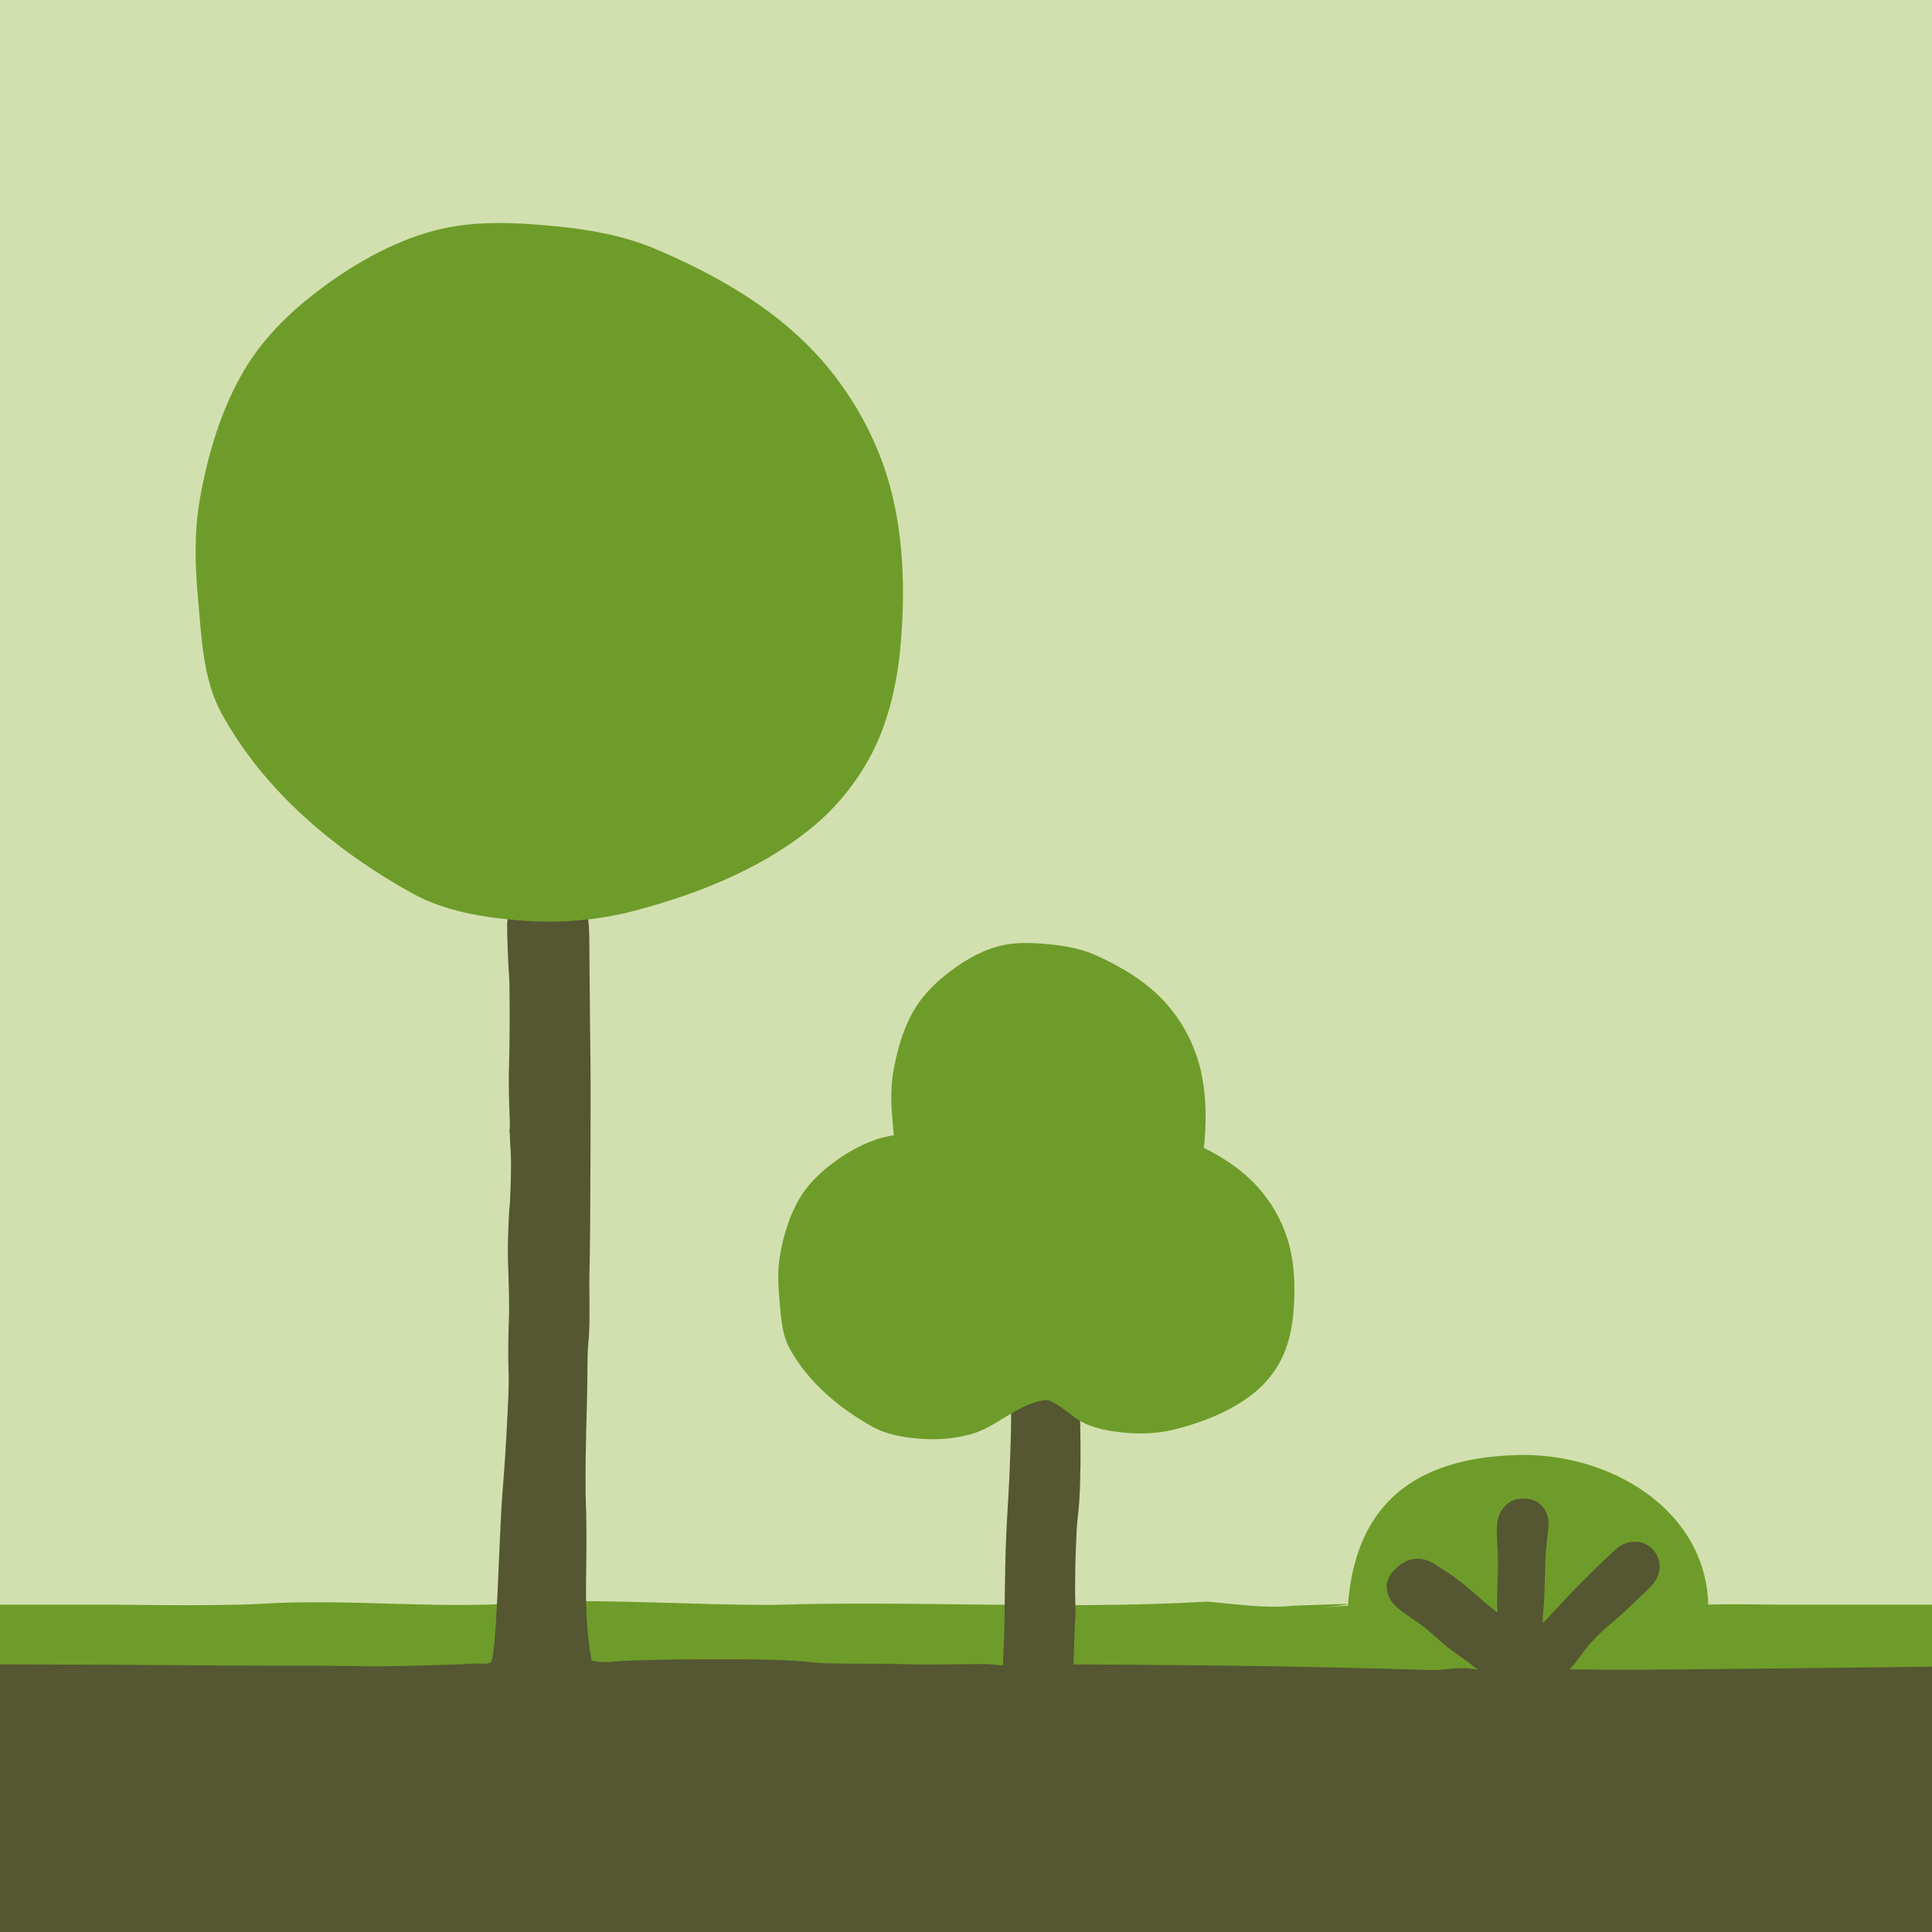
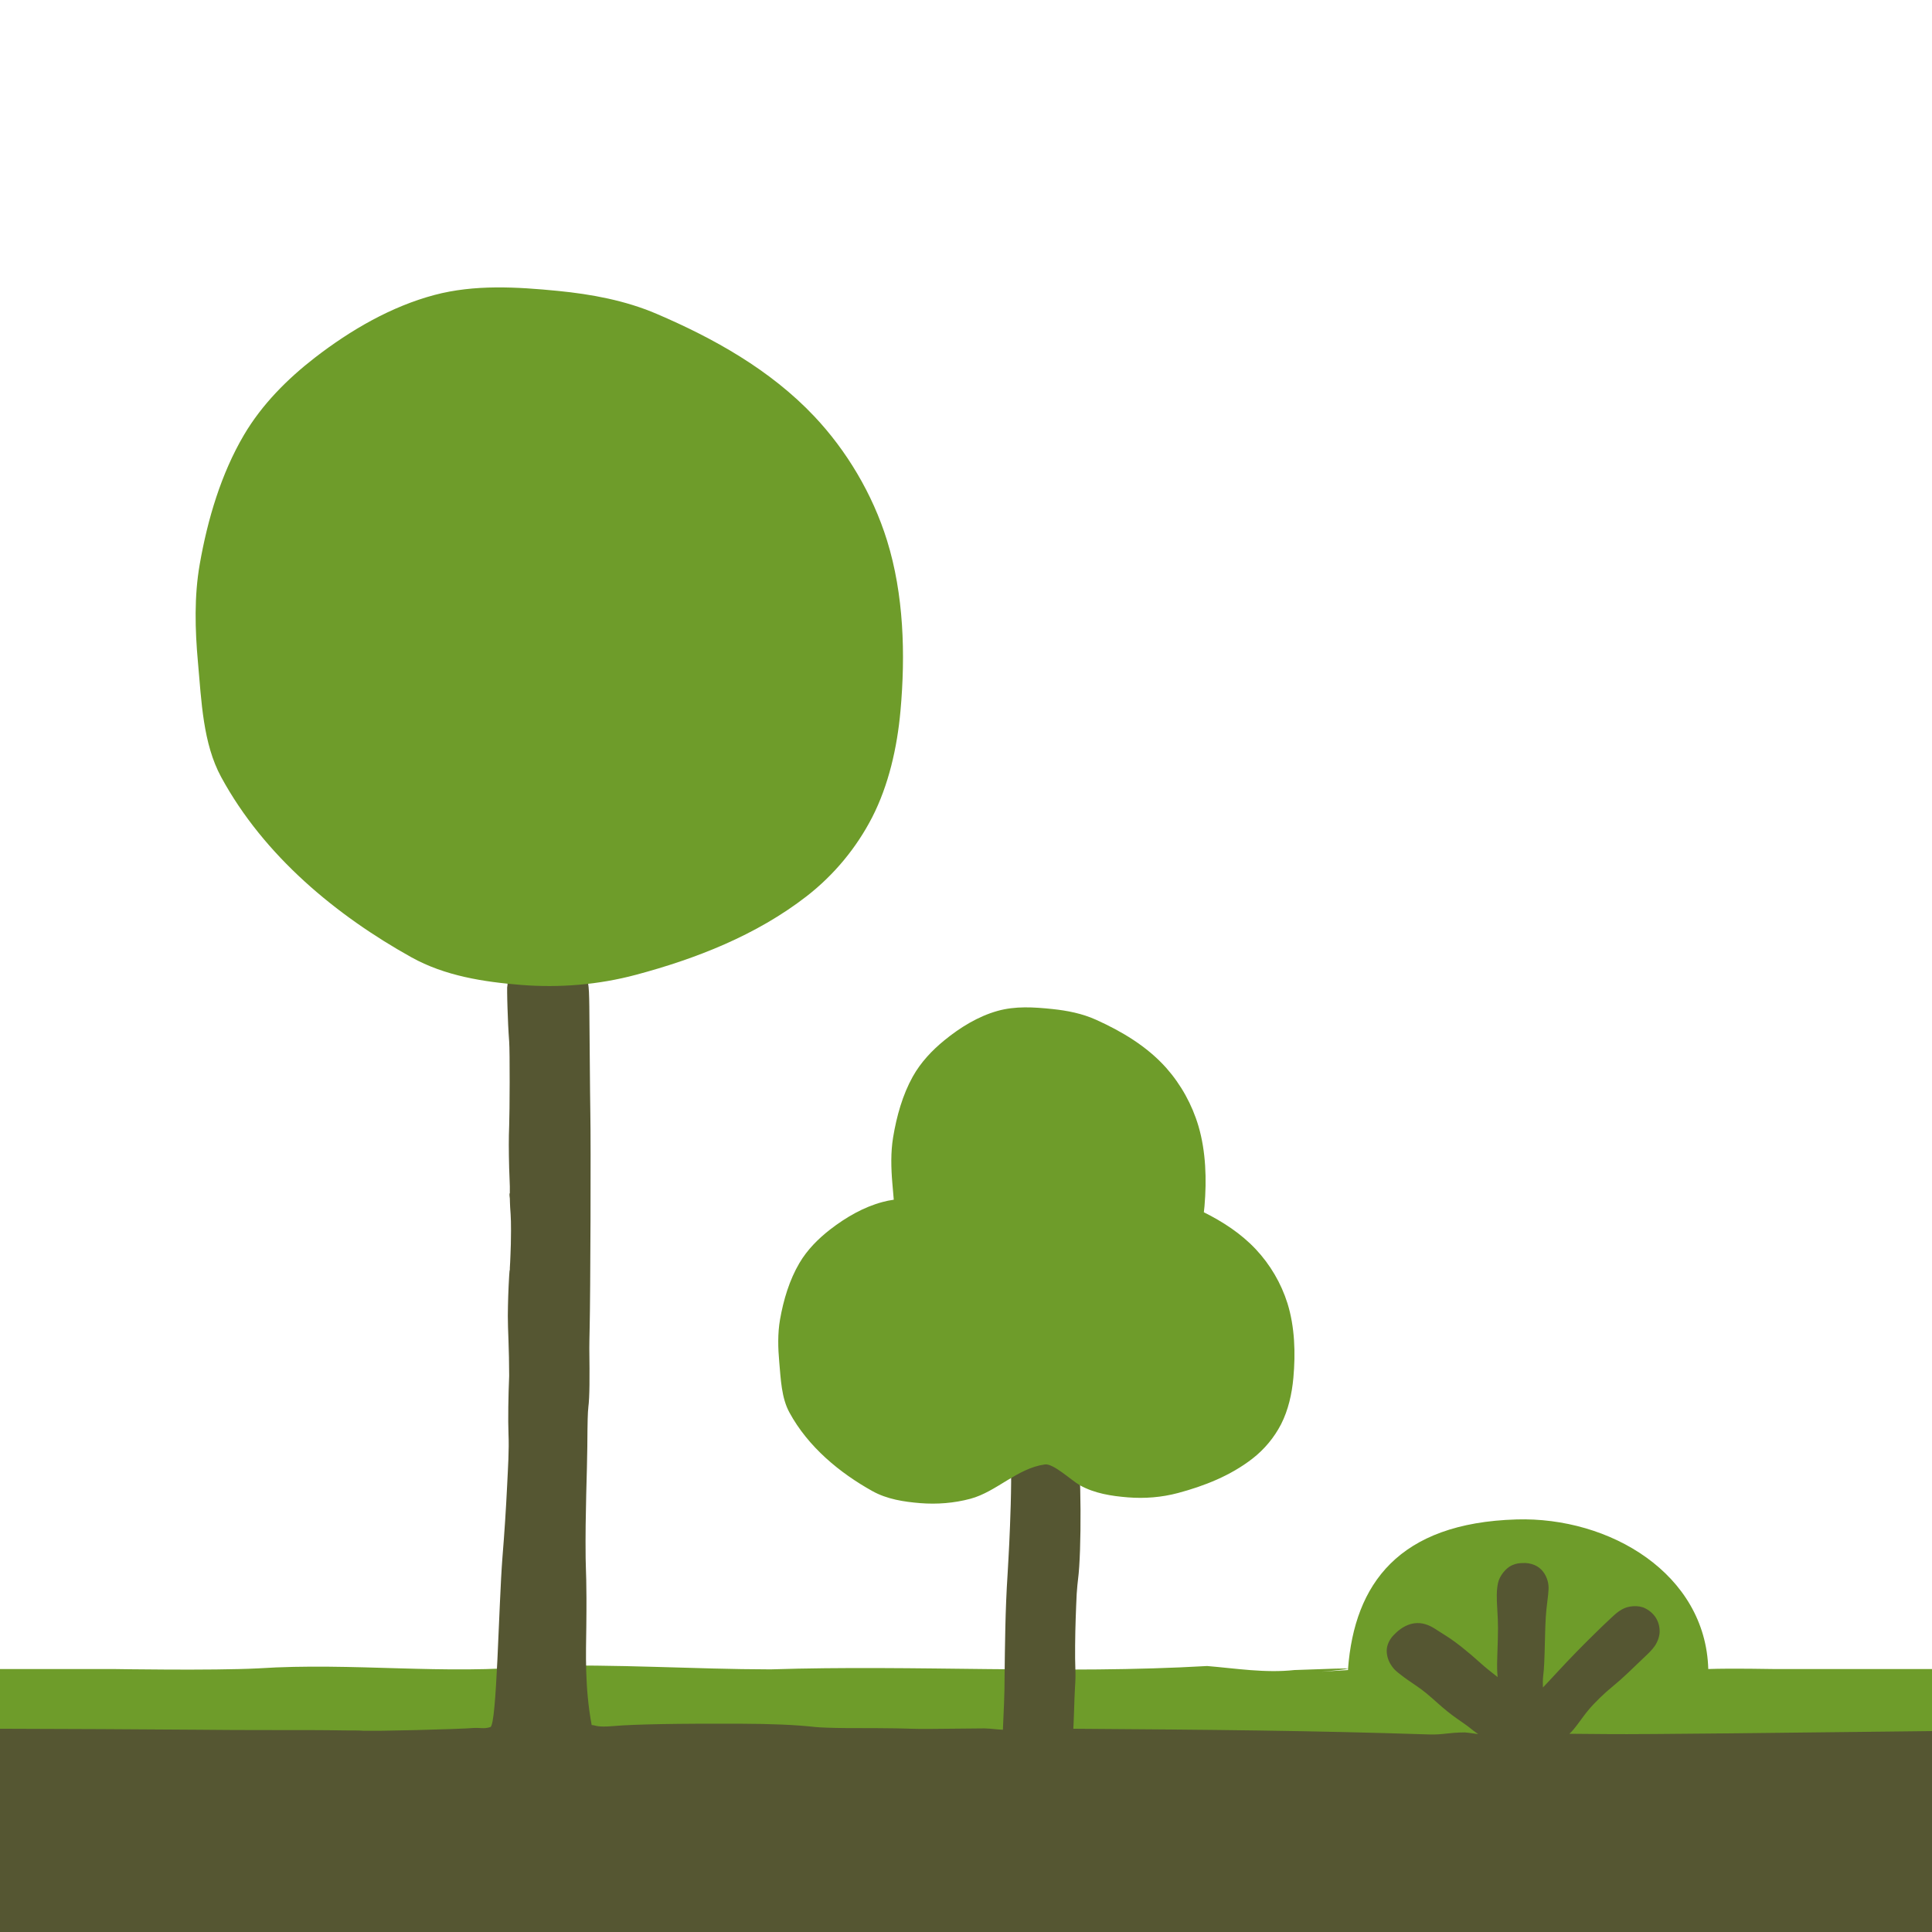
<svg xmlns="http://www.w3.org/2000/svg" width="180" height="180">
  <g color="#000">
-     <path style="marker:none" d="M0 0v152.938h180V0H0z" fill="#d2e0af" fill-rule="evenodd" overflow="visible" />
-     <path style="marker:none" d="M141.281 135.563c-10.984.325-15.084 6.027-15.687 13.906-.003.042.003.083 0 .125-1.876.124-1.7.101-2.5.156 1.226-.095 2.354-.225 2.5-.281-.096-.046-1.318-.014-5 .125-2.71.299-5.43-.151-8.125-.375-13.546.781-27.14-.121-40.688.312-7.183-.012-14.381-.507-21.594-.312-8.822.85-17.311-.353-26.124.219-4.298.217-13.47.062-13.47.062H0v7.313c4.684.029 11.125.093 11.125.093H180V149.5h-14.75s-4.045-.078-6.094 0c-.251-8.864-9.161-14.196-17.875-13.938z" fill="#6e9c2a" fill-rule="evenodd" overflow="visible" />
-     <path style="text-indent:0;text-align:start;line-height:normal;text-transform:none;block-progression:tb;marker:none;-inkscape-font-specification:Sans" d="M52.156 83.844c-1.036-.025-2.211.045-3.062.219-.64.13-1.446.652-1.719 1.312-.122.295-.085.328-.094.406-.009.079-.028.149-.031.219-.007.14 0 .286 0 .469 0 .366.017.858.031 1.375.03 1.033.085 2.248.157 3.187.072.933.05 6.62 0 7.875-.046 1.118-.044 2.237 0 3.938.016.647.056 1.257.062 1.687.003.215 0 .387 0 .5v.125c-.002.026-.03.045-.031.063-.002.059 0 .112 0 .156 0 .088.026.167.031.281.011.228.008.527.031.844.065.858.103 1.472.063 3.406-.014.658-.048 1.25-.063 1.688-.008.22-.025.416-.031.531v.031c-.002.016.001.055 0 .063v.031c-.002.016.002.018 0 .031-.008.06-.026.1-.031.156-.01.115-.022.273-.032.438a71.894 71.894 0 0 0-.124 3.719c0 .486.025 1.492.062 2.312.035.767.06 2.264.063 3.281-.08 1.857-.114 4.108-.063 5.407.067 1.486-.05 3.187-.125 4.781a202.145 202.145 0 0 1-.438 6.719c-.351 4.441-.523 15.62-1.124 15.812-.647.208-.923.029-1.688.094-.425.044-2.925.131-5.25.188a263.11 263.11 0 0 1-3.219.062c-.907.01-1.708-.002-1.687 0-.399-.036-.882-.023-1.782-.031-.896-.01-2.052-.033-3.25-.031-2.39 0-6.937.006-10.062-.032-1.975-.023-10.577-.069-18.75-.094V180h180v-24.719c-12.982.152-26.822.316-30.125.281l-3.656-.03c.524-.464 1.133-1.444 1.75-2.188.575-.695 1.516-1.604 2.312-2.25.397-.322.974-.835 1.375-1.219.36-.344.998-.961 1.438-1.375.453-.426.794-.745 1.062-1.125s.469-.918.469-1.375c0-.957-.496-1.724-1.344-2.156-.626-.32-1.572-.242-2.156.094-.472.271-.638.455-1.063.843-.424.388-.934.883-1.5 1.438a100.036 100.036 0 0 0-3.437 3.531c-.737.804-1.054 1.131-1.375 1.469-.003-.362-.024-.722.031-1.125.084-.614.121-1.697.156-3.25.049-2.1.095-2.583.22-3.594.125-1.026.179-1.43.03-1.969-.165-.6-.556-1.192-1.218-1.469a2.445 2.445 0 0 0-1.094-.187c-.327.009-.625.032-1.031.219-.537.246-1.14.969-1.281 1.656-.143.687-.129 1.392-.063 2.469.086 1.412.088 1.803 0 4.312-.04 1.134-.007 1.516.031 1.969-.587-.45-1.237-.978-1.531-1.25a37.17 37.17 0 0 0-1.875-1.594 18.176 18.176 0 0 0-1.063-.781c-.41-.279-.93-.586-1.125-.719-.572-.39-1.183-.712-1.937-.687-.754.024-1.418.422-1.906.875-.36.333-.69.696-.844 1.281-.153.585.048 1.27.313 1.688.327.516.537.648.937.968.4.32.918.664 1.5 1.063.611.418 1.02.754 2.063 1.687.477.427 1.156.98 1.687 1.344.42.288 1.036.72 1.219.875.295.25.75.563.75.563s-.896-.133-1.25-.157c-1.602.01-2.014.232-3.344.188-10.862-.358-20.293-.443-33.125-.531 0 0 .04-.757.063-1.5.026-.862.063-1.993.093-2.375.044-.555.059-1.222.031-1.782-.044-.898-.02-3.17.032-4.594.024-.666.06-1.714.094-2.312.028-.52.106-1.201.124-1.344.345-2.621.297-10.273-.062-13-.034-.258-.058-.504-.094-.719-.035-.214-.033-.268-.125-.562a2.625 2.625 0 0 0-1.031-1.375c-.497-.327-1.05-.439-1.594-.438-.677 0-2.255.178-2.781.813-.526.635-.615 1.363-.625 2.094.009.799.042 1.52.063 2.187.072 2.349-.075 5.842-.157 7.625-.053.959-.094 1.919-.156 2.875-.22 3.311-.246 6.709-.281 9.594.004 1.61-.089 3.394-.156 4.906-.794-.038-.9-.098-1.72-.125-10.434.123-3.426-.023-12.874-.031-1.356-.005-2.58-.064-2.844-.094-1.886-.214-4.236-.302-6.969-.312-5.806-.022-9.865.045-11.875.219-1.61.139-1.625-.082-2.031-.094-.658-3.516-.53-6.742-.5-9.156.052-4.343-.048-5.153-.063-6.407-.048-4.194.142-8.144.157-10.344.016-2.455.043-3.276.093-3.656v-.031c.127-.945.128-2.837.094-5.5v-.031c0-.23.01-1.123.032-1.969.068-2.802.121-17.175.062-19.938-.03-1.383-.077-8.79-.094-9.906-.016-1.136-.033-1.704-.125-2.25-.046-.272-.118-.583-.343-.875-.226-.292-.48-.433-.594-.5a2.499 2.499 0 0 0-.813-.281c-.257-.032-.489-.022-.875-.031z" font-weight="400" fill="#555632" overflow="visible" font-family="Sans" />
-     <path style="marker:none" d="M59.245 84.82c-3.477.93-7.129 1.229-10.696.943-3.484-.279-7.097-.836-10.22-2.575-6.943-3.866-13.715-9.41-17.725-16.795-1.7-3.133-1.834-7.068-2.163-10.708-.274-3.023-.354-6.13.167-9.113.736-4.213 2-8.443 4.114-12.036 1.688-2.87 4.075-5.246 6.607-7.207 3.37-2.609 7.15-4.782 11.144-5.846 3.733-.995 7.687-.755 11.511-.38 3.12.308 6.273.887 9.195 2.138 5.293 2.266 10.58 5.2 14.685 9.547 2.997 3.175 5.427 7.217 6.778 11.565 1.56 5.025 1.73 10.596 1.253 15.884-.309 3.424-1.103 6.908-2.632 9.901a22.203 22.203 0 0 1-6.103 7.357c-4.708 3.652-10.332 5.834-15.915 7.326zm36.221 3.034c-.86.008-1.713.101-2.542.334-1.775.5-3.455 1.521-4.952 2.746-1.125.92-2.186 2.032-2.936 3.379-.939 1.686-1.499 3.67-1.826 5.647-.231 1.4-.193 2.866-.071 4.286.043.504.083 1.012.131 1.528a8.485 8.485 0 0 0-1.05.215c-1.743.464-3.399 1.415-4.869 2.554-1.105.856-2.14 1.887-2.876 3.14-.921 1.568-1.48 3.414-1.801 5.253-.228 1.302-.191 2.656-.072 3.975.144 1.59.2 3.313.943 4.68 1.75 3.224 4.703 5.643 7.732 7.33 1.363.76 2.943 1 4.463 1.123 1.557.124 3.149 0 4.666-.406 2.436-.651 4.37-2.847 6.945-3.2.789-.108 2.425 1.459 3.27 1.946 1.362.76 2.943 1 4.463 1.122 1.556.125 3.148 0 4.666-.405 2.435-.651 4.879-1.606 6.933-3.2a9.718 9.718 0 0 0 2.673-3.211c.666-1.307 1.01-2.828 1.145-4.322.208-2.308.132-4.743-.549-6.936a13.16 13.16 0 0 0-2.96-5.05c-1.382-1.466-3.07-2.559-4.832-3.438.022-.19.044-.373.06-.562.212-2.482.132-5.103-.561-7.461a14.337 14.337 0 0 0-3.007-5.432c-1.824-2.04-4.176-3.413-6.528-4.477-1.298-.587-2.695-.859-4.08-1.003-.85-.088-1.72-.163-2.578-.155z" fill="#6e9c2a" overflow="visible" />
+     <path style="marker:none" d="M141.281 141.563c-10.984.325-15.084 6.027-15.687 13.906-.003.042.003.083 0 .125-1.876.124-1.7.101-2.5.156 1.226-.095 2.354-.225 2.5-.281-.096-.046-1.318-.014-5 .125-2.71.299-5.43-.151-8.125-.375-13.546.781-27.14-.121-40.688.312-7.183-.012-14.381-.507-21.594-.312-8.822.85-17.311-.353-26.124.219-4.298.217-13.47.062-13.47.062H0v7.313c4.684.029 11.125.093 11.125.093H180V155.5h-14.75s-4.045-.078-6.094 0c-.251-8.864-9.161-14.196-17.875-13.938z" fill="#6e9c2a" fill-rule="evenodd" overflow="visible" />
+     <path style="text-indent:0;text-align:start;line-height:normal;text-transform:none;block-progression:tb;marker:none;-inkscape-font-specification:Sans" d="M52.156 89.844c-1.036-.025-2.211.045-3.062.219-.64.13-1.446.652-1.719 1.312-.122.295-.085.328-.094.406-.009.079-.028.149-.031.219-.007.14 0 .286 0 .469 0 .366.017.858.031 1.375.03 1.033.085 2.248.157 3.187.072.933.05 6.62 0 7.875-.046 1.118-.044 2.237 0 3.938.016.647.056 1.257.062 1.687.003.215 0 .387 0 .5v.125c-.002.026-.03.045-.031.063-.002.059 0 .112 0 .156 0 .088.026.167.031.281.011.228.008.527.031.844.065.858.103 1.472.063 3.406-.014.658-.048 1.25-.063 1.688-.008.22-.025.416-.031.531v.031c-.002.016.001.055 0 .063v.031c-.002.016.002.018 0 .031-.008.06-.026.1-.031.156-.01.115-.022.273-.032.438a71.894 71.894 0 0 0-.124 3.719c0 .486.025 1.492.062 2.312.035.767.06 2.264.063 3.281-.08 1.857-.114 4.108-.063 5.407.067 1.486-.05 3.187-.125 4.781a202.145 202.145 0 0 1-.438 6.719c-.351 4.441-.523 15.62-1.124 15.812-.647.208-.923.029-1.688.094-.425.044-2.925.131-5.25.188a263.11 263.11 0 0 1-3.219.062c-.907.01-1.708-.002-1.687 0-.399-.036-.882-.023-1.782-.031-.896-.01-2.052-.034-3.25-.031-2.39 0-6.937.005-10.062-.032A3667.54 3667.54 0 0 0 0 161.062V180h180v-18.719c-12.982.152-26.822.316-30.125.281l-3.656-.03c.524-.464 1.133-1.444 1.75-2.188.575-.695 1.516-1.604 2.312-2.25.397-.322.974-.835 1.375-1.219.36-.344.998-.961 1.438-1.375.453-.426.794-.745 1.062-1.125s.469-.918.469-1.375c0-.957-.496-1.724-1.344-2.156-.626-.32-1.572-.242-2.156.094-.472.271-.638.455-1.063.843-.424.388-.934.883-1.5 1.438a100.036 100.036 0 0 0-3.437 3.531c-.737.804-1.054 1.131-1.375 1.469-.003-.362-.024-.722.031-1.125.084-.614.121-1.697.156-3.25.049-2.1.095-2.583.22-3.594.125-1.026.18-1.43.03-1.969-.165-.6-.556-1.192-1.218-1.469a2.445 2.445 0 0 0-1.094-.187c-.327.009-.625.032-1.031.219-.537.246-1.14.969-1.281 1.656-.143.687-.129 1.392-.063 2.469.086 1.412.088 1.803 0 4.312-.04 1.134-.007 1.516.031 1.969-.587-.45-1.237-.978-1.531-1.25a37.17 37.17 0 0 0-1.875-1.594 18.176 18.176 0 0 0-1.063-.781c-.41-.279-.93-.586-1.125-.719-.572-.39-1.183-.712-1.937-.687-.754.024-1.418.422-1.906.875-.36.333-.69.696-.844 1.281-.153.585.048 1.27.313 1.688.327.516.537.648.937.968.4.32.918.664 1.5 1.063.611.418 1.02.754 2.063 1.687.477.427 1.156.98 1.687 1.344.42.288 1.036.72 1.219.875.295.25.75.563.75.563s-.896-.133-1.25-.157c-1.602.01-2.014.232-3.344.188-10.862-.358-20.293-.443-33.125-.531 0 0 .04-.757.063-1.5.026-.862.063-1.993.093-2.375.044-.555.06-1.222.031-1.782-.044-.898-.02-3.17.032-4.594.024-.666.06-1.714.094-2.312.028-.52.106-1.201.124-1.344.345-2.621.297-10.273-.062-13-.034-.258-.059-.504-.094-.719-.035-.214-.033-.268-.125-.562a2.625 2.625 0 0 0-1.031-1.375c-.497-.327-1.05-.439-1.594-.438-.677 0-2.255.178-2.781.813-.526.635-.615 1.363-.625 2.094.009.799.042 1.52.063 2.187.072 2.349-.075 5.842-.157 7.625-.053.959-.094 1.919-.156 2.875-.22 3.311-.246 6.709-.281 9.594.004 1.61-.09 3.394-.156 4.906-.794-.038-.9-.098-1.72-.125-10.434.123-3.426-.024-12.874-.031-1.356-.005-2.58-.064-2.844-.094-1.886-.214-4.236-.302-6.969-.312-5.806-.022-9.865.045-11.875.219-1.61.139-1.625-.082-2.031-.094-.658-3.516-.53-6.742-.5-9.156.052-4.343-.048-5.153-.063-6.407-.048-4.194.142-8.144.157-10.344.016-2.455.043-3.276.093-3.656v-.031c.127-.945.128-2.837.094-5.5v-.031c0-.23.01-1.123.032-1.969.068-2.802.121-17.175.062-19.938-.03-1.383-.077-8.79-.094-9.906-.016-1.136-.033-1.704-.125-2.25-.046-.272-.118-.583-.343-.875-.226-.292-.48-.433-.594-.5a2.499 2.499 0 0 0-.813-.281c-.257-.032-.489-.022-.875-.031z" font-weight="400" fill="#555632" overflow="visible" font-family="Sans" />
+     <path style="marker:none" d="M59.245 90.82c-3.477.93-7.129 1.229-10.696.943-3.484-.279-7.097-.836-10.22-2.575-6.943-3.866-13.715-9.41-17.725-16.795-1.7-3.133-1.834-7.068-2.163-10.708-.274-3.023-.354-6.13.167-9.113.736-4.213 2-8.443 4.114-12.036 1.688-2.87 4.075-5.246 6.607-7.207 3.37-2.609 7.15-4.782 11.144-5.846 3.733-.995 7.687-.755 11.511-.38 3.12.308 6.273.887 9.195 2.138 5.293 2.266 10.58 5.2 14.685 9.547 2.997 3.175 5.427 7.217 6.778 11.565 1.56 5.025 1.73 10.596 1.253 15.884-.309 3.424-1.103 6.908-2.632 9.901a22.203 22.203 0 0 1-6.103 7.357c-4.708 3.652-10.332 5.834-15.915 7.326zm36.221 3.034c-.86.008-1.713.101-2.542.334-1.775.5-3.455 1.521-4.952 2.746-1.125.92-2.186 2.032-2.936 3.379-.939 1.686-1.499 3.67-1.826 5.647-.231 1.4-.193 2.866-.071 4.286.043.504.083 1.012.131 1.528a8.485 8.485 0 0 0-1.05.215c-1.743.464-3.399 1.415-4.869 2.554-1.105.856-2.14 1.887-2.876 3.14-.921 1.568-1.48 3.414-1.801 5.253-.228 1.302-.191 2.656-.072 3.975.144 1.59.2 3.313.943 4.68 1.75 3.224 4.703 5.643 7.732 7.33 1.363.76 2.943 1 4.463 1.123 1.557.124 3.149 0 4.666-.406 2.436-.651 4.37-2.847 6.945-3.2.789-.108 2.425 1.459 3.27 1.946 1.362.76 2.943 1 4.463 1.122 1.556.125 3.148 0 4.666-.405 2.435-.651 4.879-1.606 6.933-3.2a9.718 9.718 0 0 0 2.673-3.211c.666-1.307 1.01-2.828 1.145-4.322.208-2.308.132-4.743-.549-6.936a13.16 13.16 0 0 0-2.96-5.05c-1.382-1.466-3.07-2.559-4.832-3.438.022-.19.044-.373.06-.562.212-2.482.132-5.103-.561-7.461a14.337 14.337 0 0 0-3.007-5.432c-1.824-2.04-4.176-3.413-6.528-4.477-1.298-.587-2.695-.859-4.08-1.003-.85-.088-1.72-.163-2.578-.155z" fill="#6e9c2a" overflow="visible" />
  </g>
</svg>
